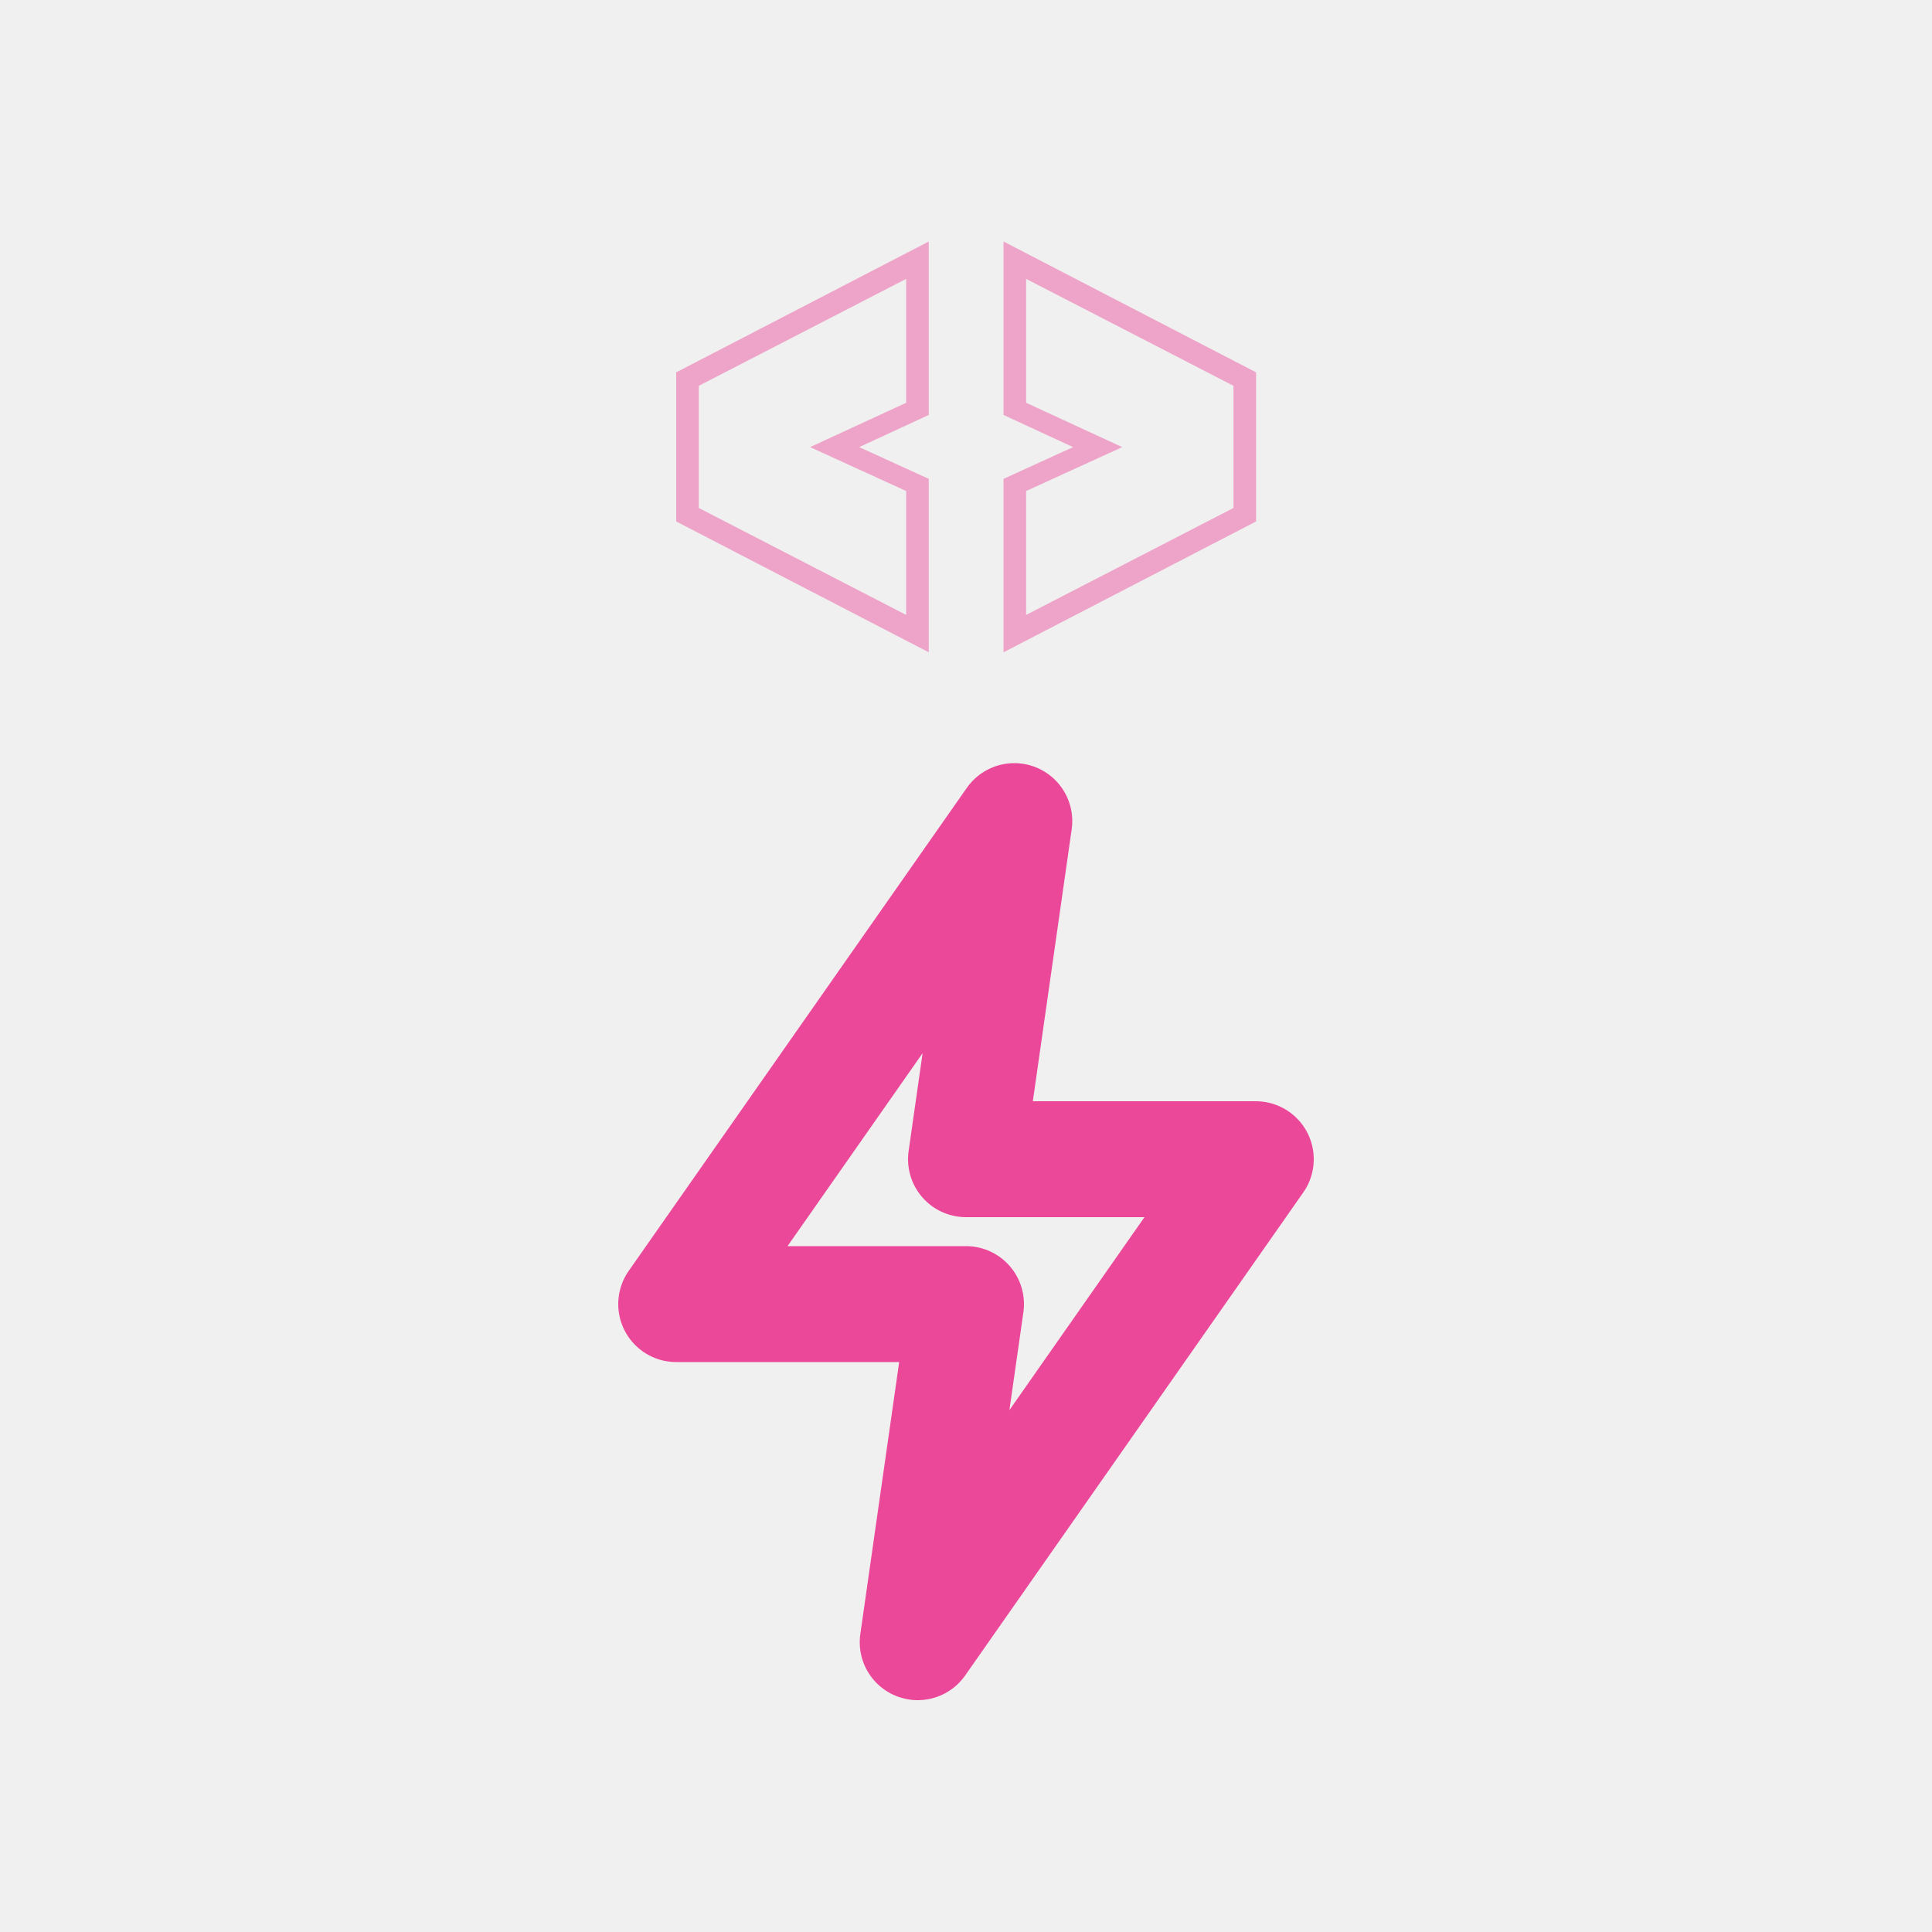
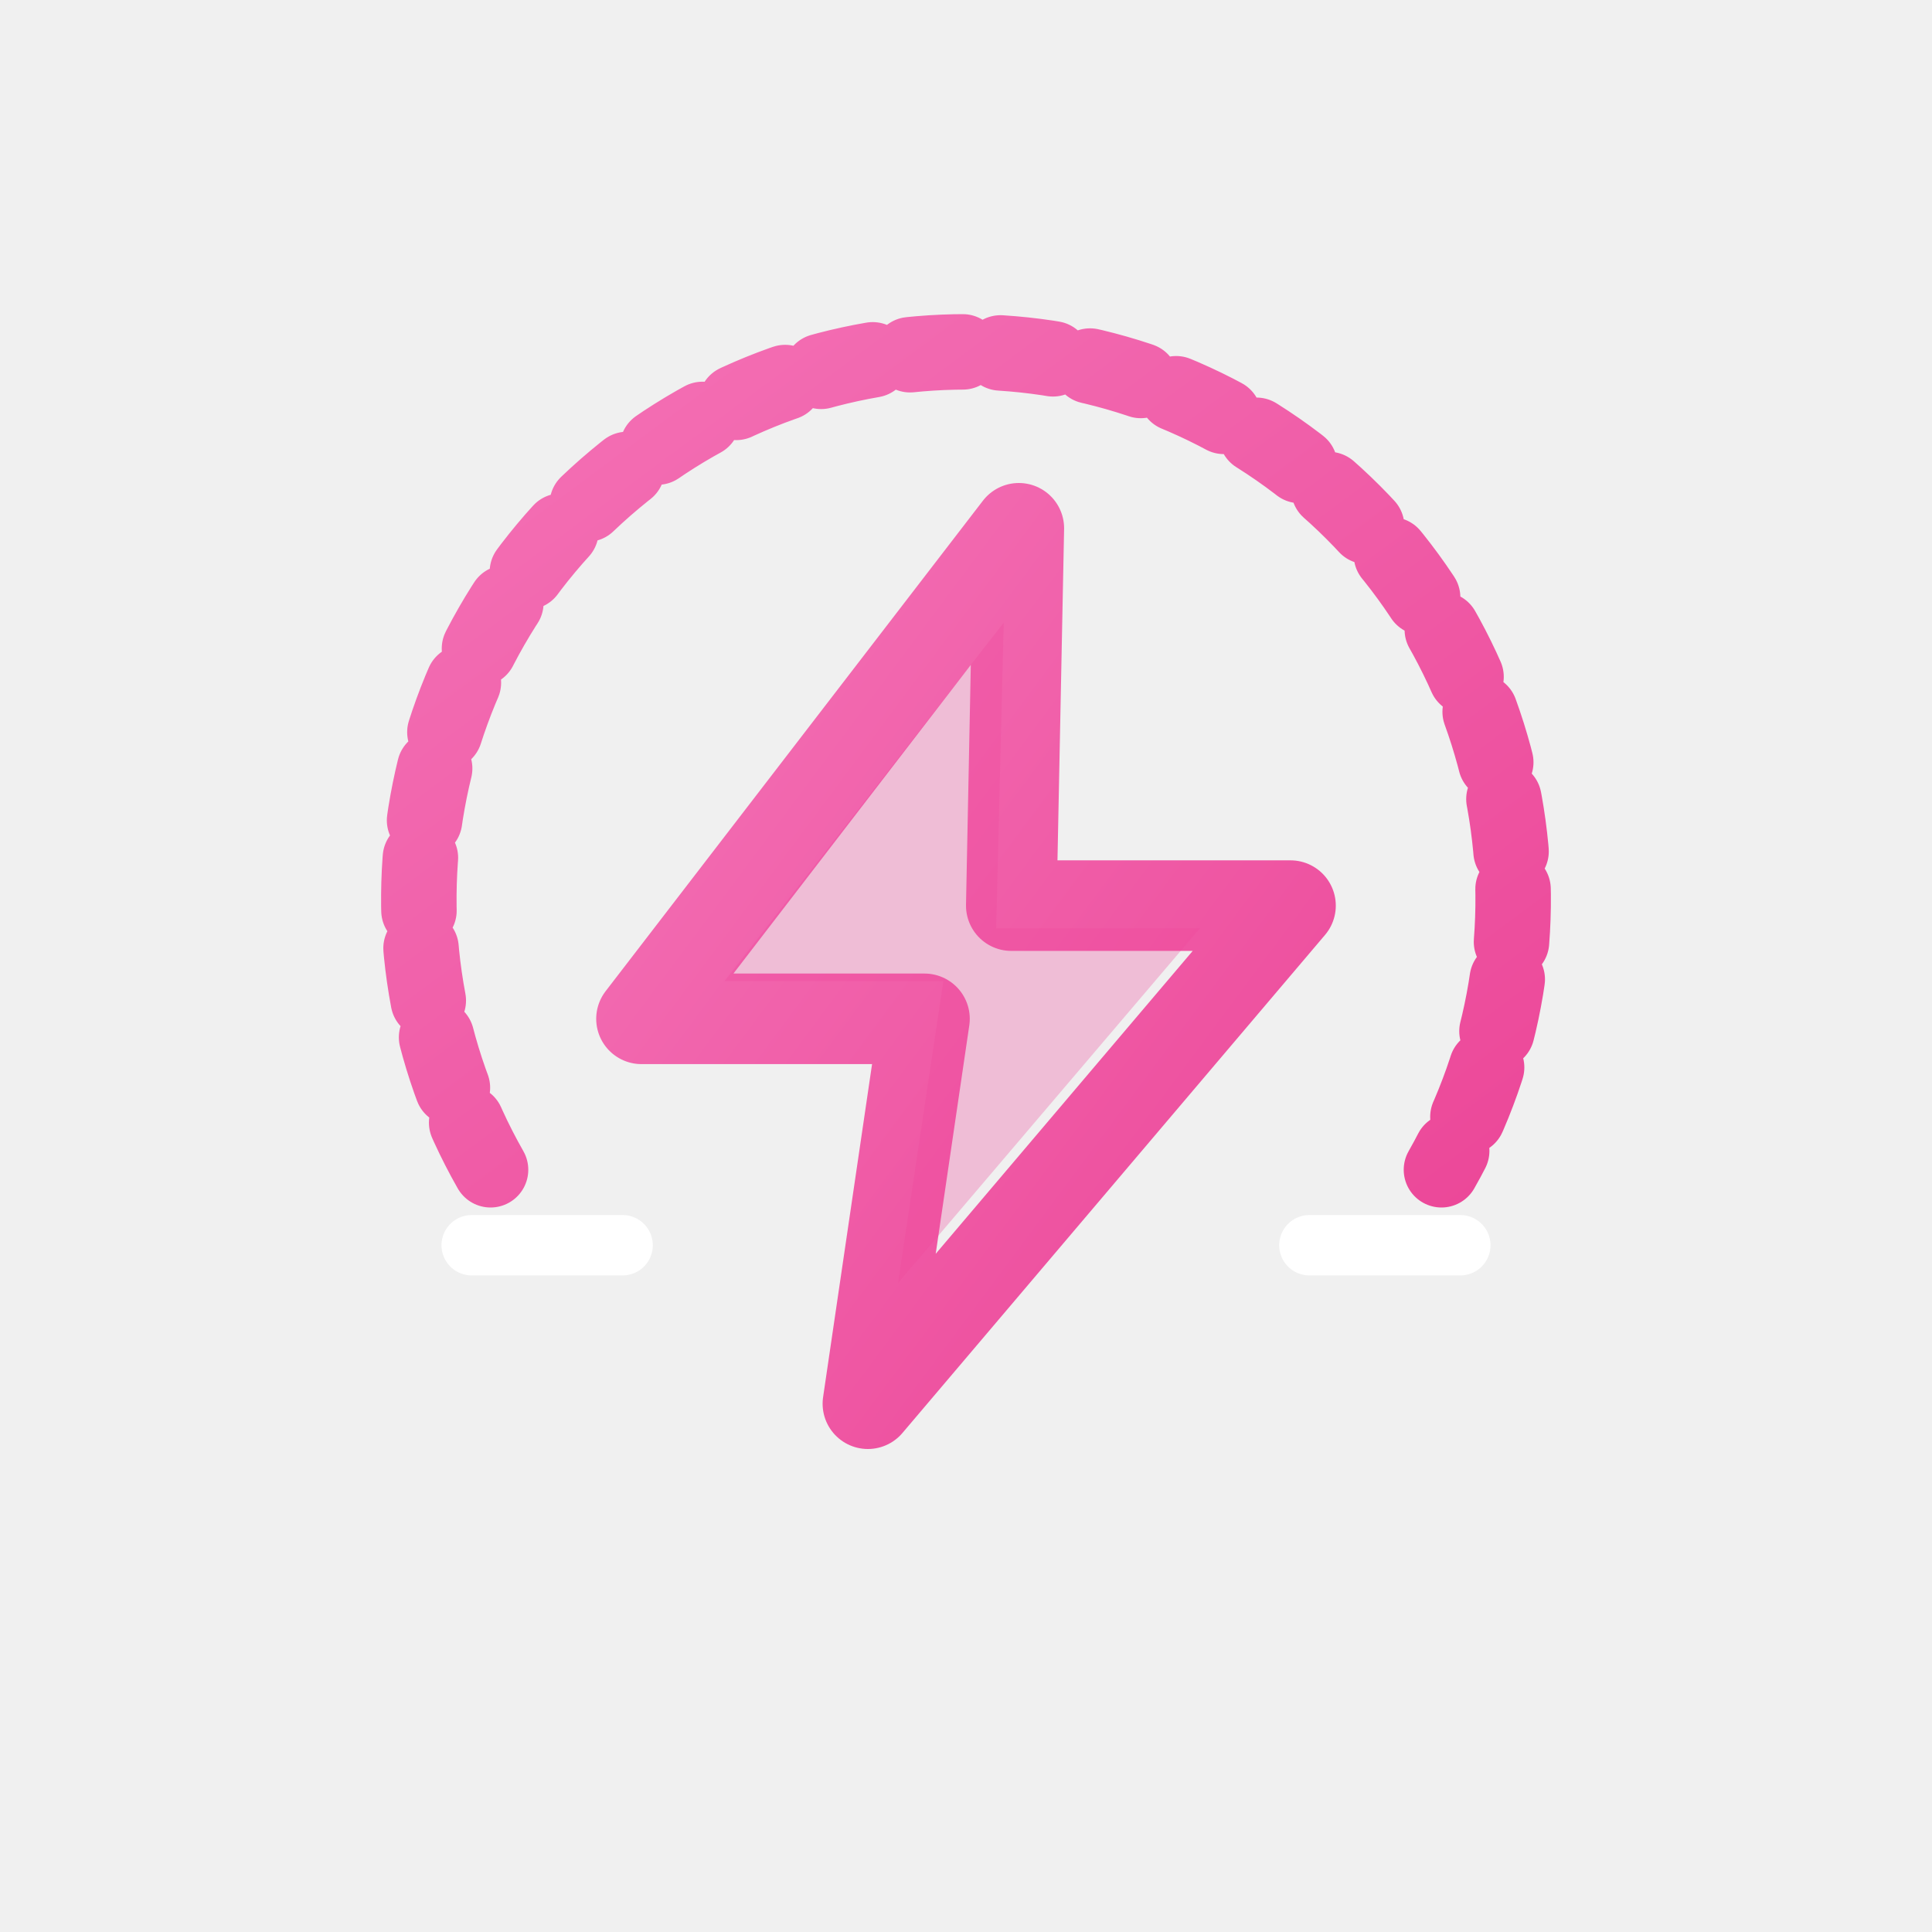
- <svg xmlns="http://www.w3.org/2000/svg" viewBox="0 0 400 400" width="100%" height="100%">
-   <g opacity="0.45" transform="translate(140, 50) scale(0.09)">
-     <path fill-rule="evenodd" clip-rule="evenodd" d="M581 0L0 301V644L581 945V546L421 473L581 399V0ZM529 86L52 332V613L529 859V574L308 473L529 371V86Z" fill="#EC4899" />
-     <path fill-rule="evenodd" clip-rule="evenodd" d="M753 0L1334 301V644L753 945V546L913 473L753 399V0ZM805 86L1282 332V613L805 859V574L1026 473L805 371V86Z" fill="#EC4899" />
-   </g>
-   <g>
-     <path d="M210 170 L140 270 H200 L190 340 L260 240 H200 Z" fill="none" stroke="#EC4899" stroke-width="24" stroke-linejoin="round" stroke-linecap="round" />
+ <svg xmlns="http://www.w3.org/2000/svg" viewBox="0 0 512 512" width="512" height="512">
+   <defs>
+     <linearGradient id="symbolGrad" x1="0%" y1="0%" x2="100%" y2="100%">
+       <stop offset="0%" stop-color="#F472B6" />
+       <stop offset="100%" stop-color="#EC4899" />
+     </linearGradient>
+   </defs>
+   <g fill="none">
+     <path d="M130 310 A 145 145 0 1 1 382 310" fill="none" stroke="url(#symbolGrad)" stroke-width="20" stroke-linecap="round" stroke-dasharray="14 10" />
+     <polygon points="270,140 170,270 245,270 230,372 342,240 268,240" fill="none" stroke="url(#symbolGrad)" stroke-width="24" stroke-linejoin="round" stroke-linecap="round" />
+     <polygon points="266,165 192,260 250,260 238,340 318,246 264,246" fill="#EC4899" fill-opacity="0.3" />
+     <line x1="125" y1="330" x2="165" y2="330" stroke="#FFFFFF" stroke-width="16" stroke-linecap="round" />
+     <line x1="347" y1="330" x2="387" y2="330" stroke="#FFFFFF" stroke-width="16" stroke-linecap="round" />
  </g>
</svg>
